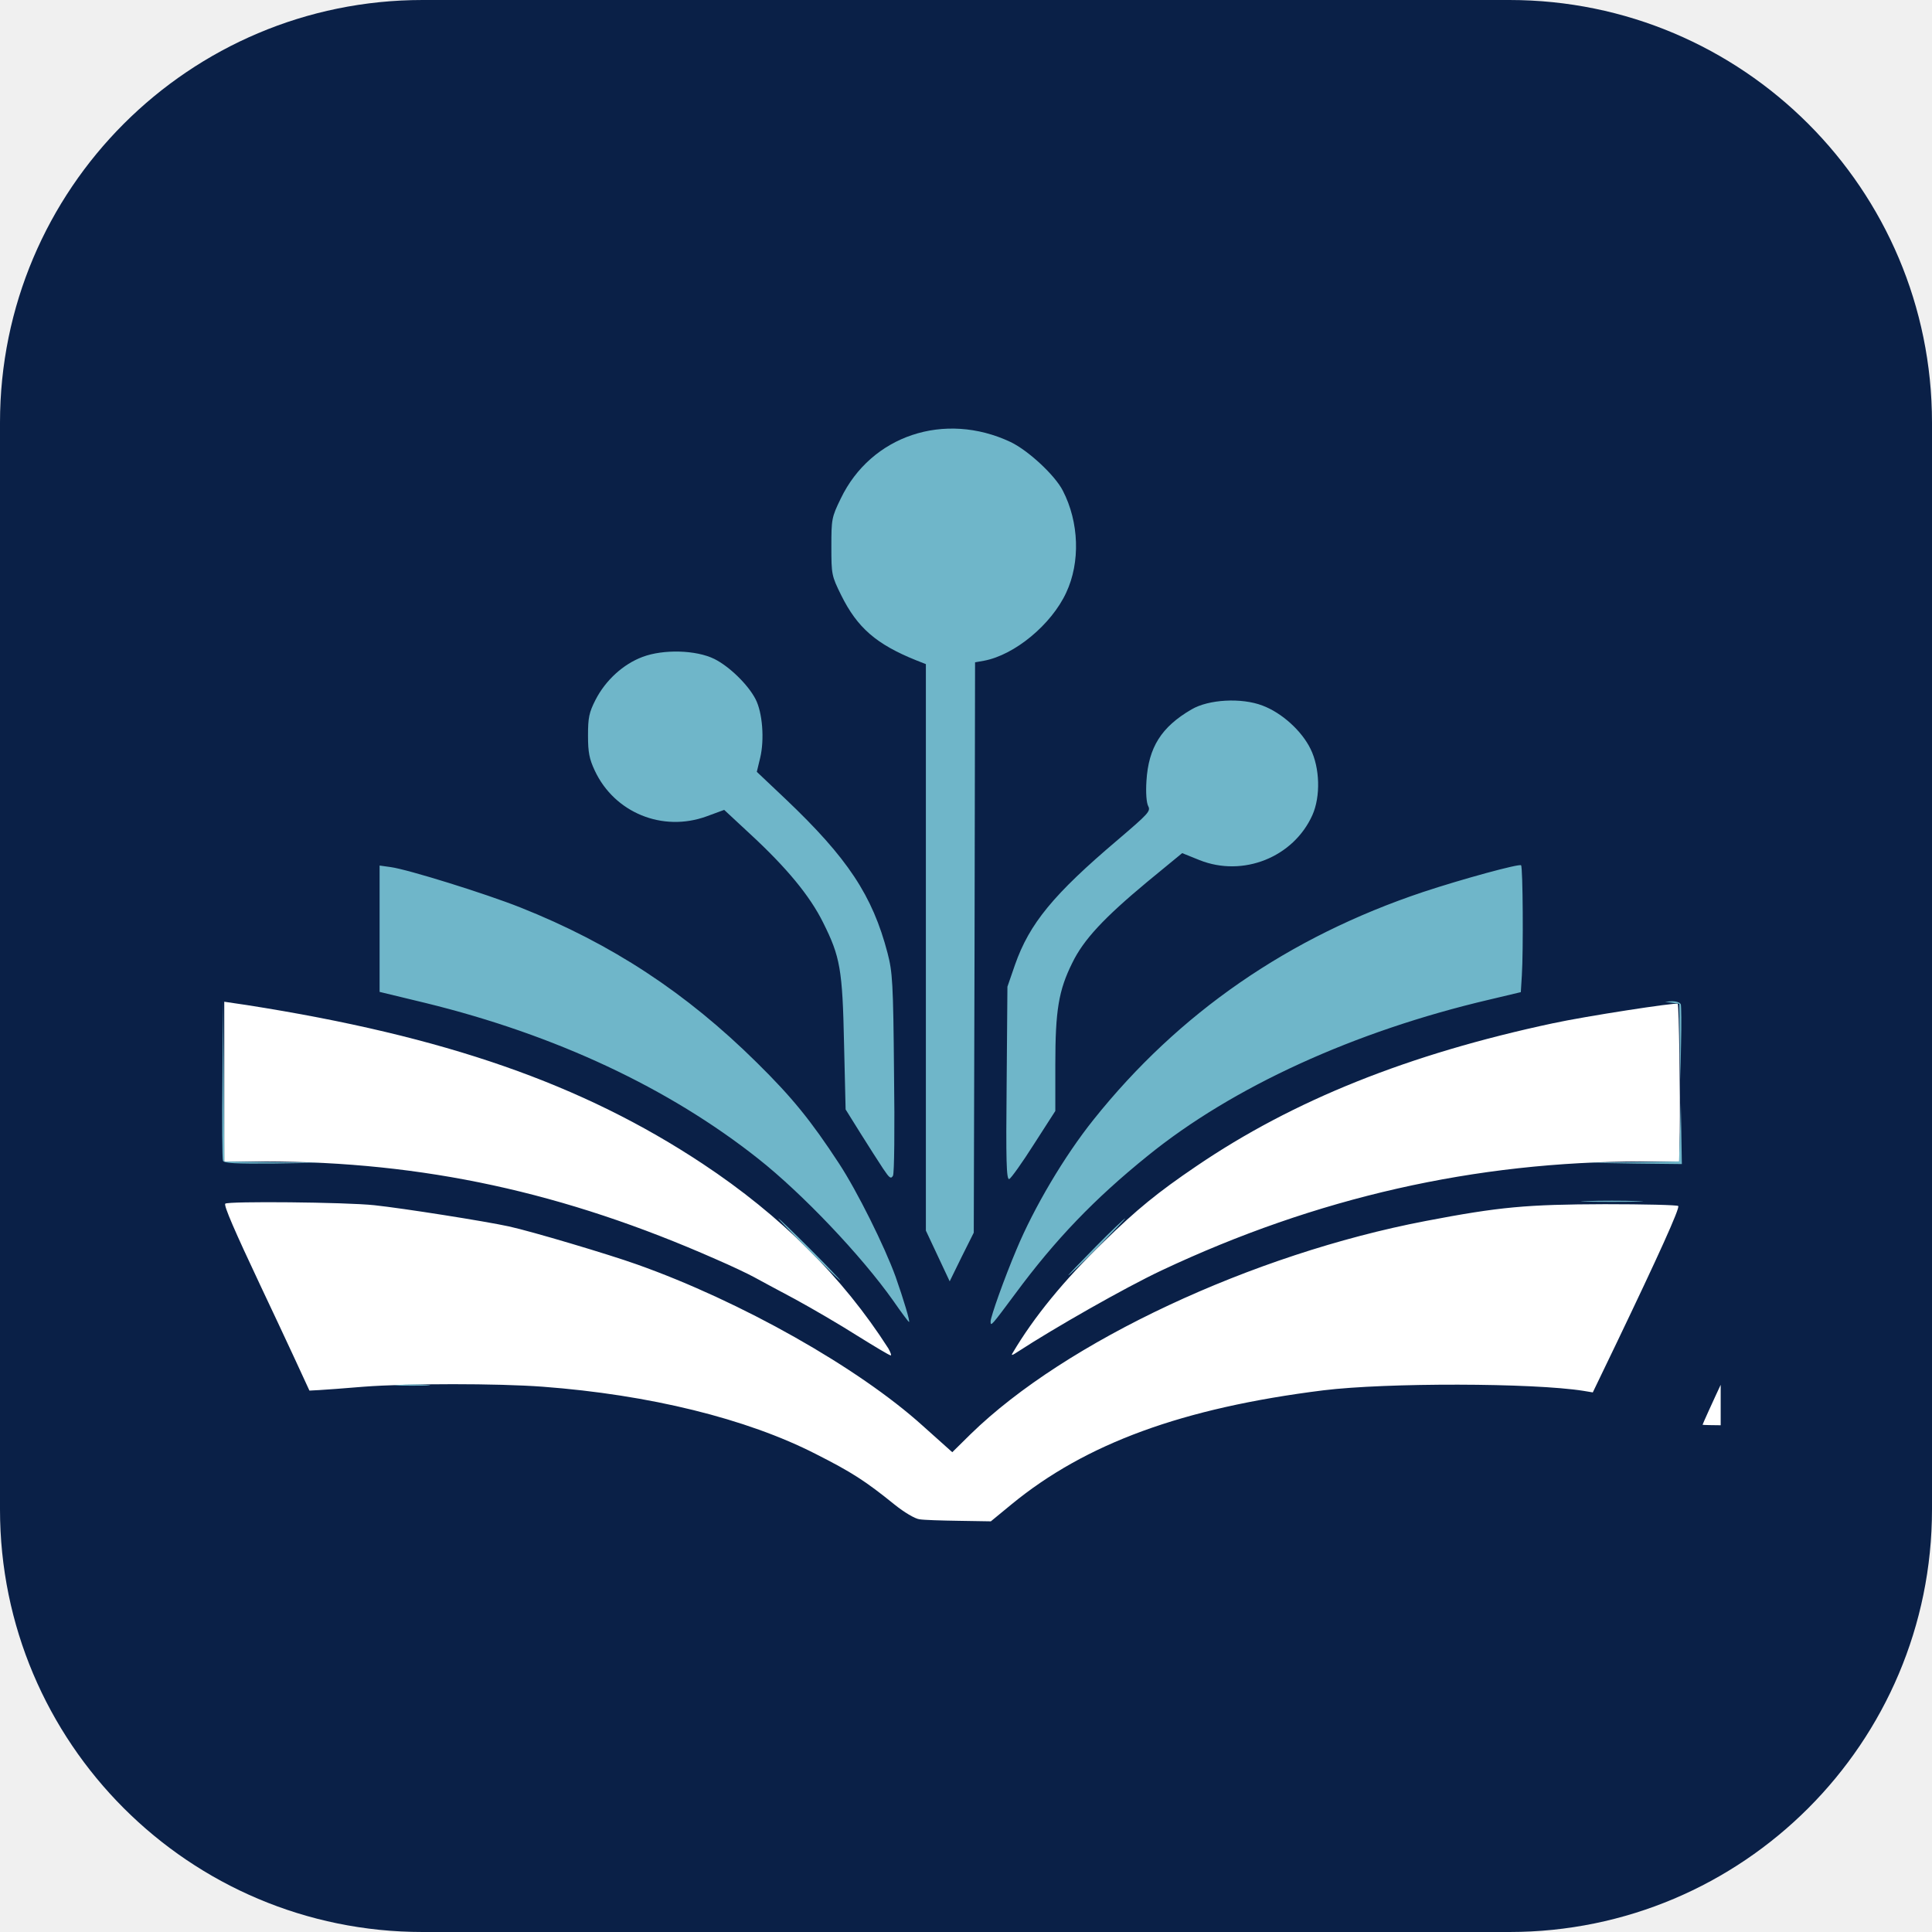
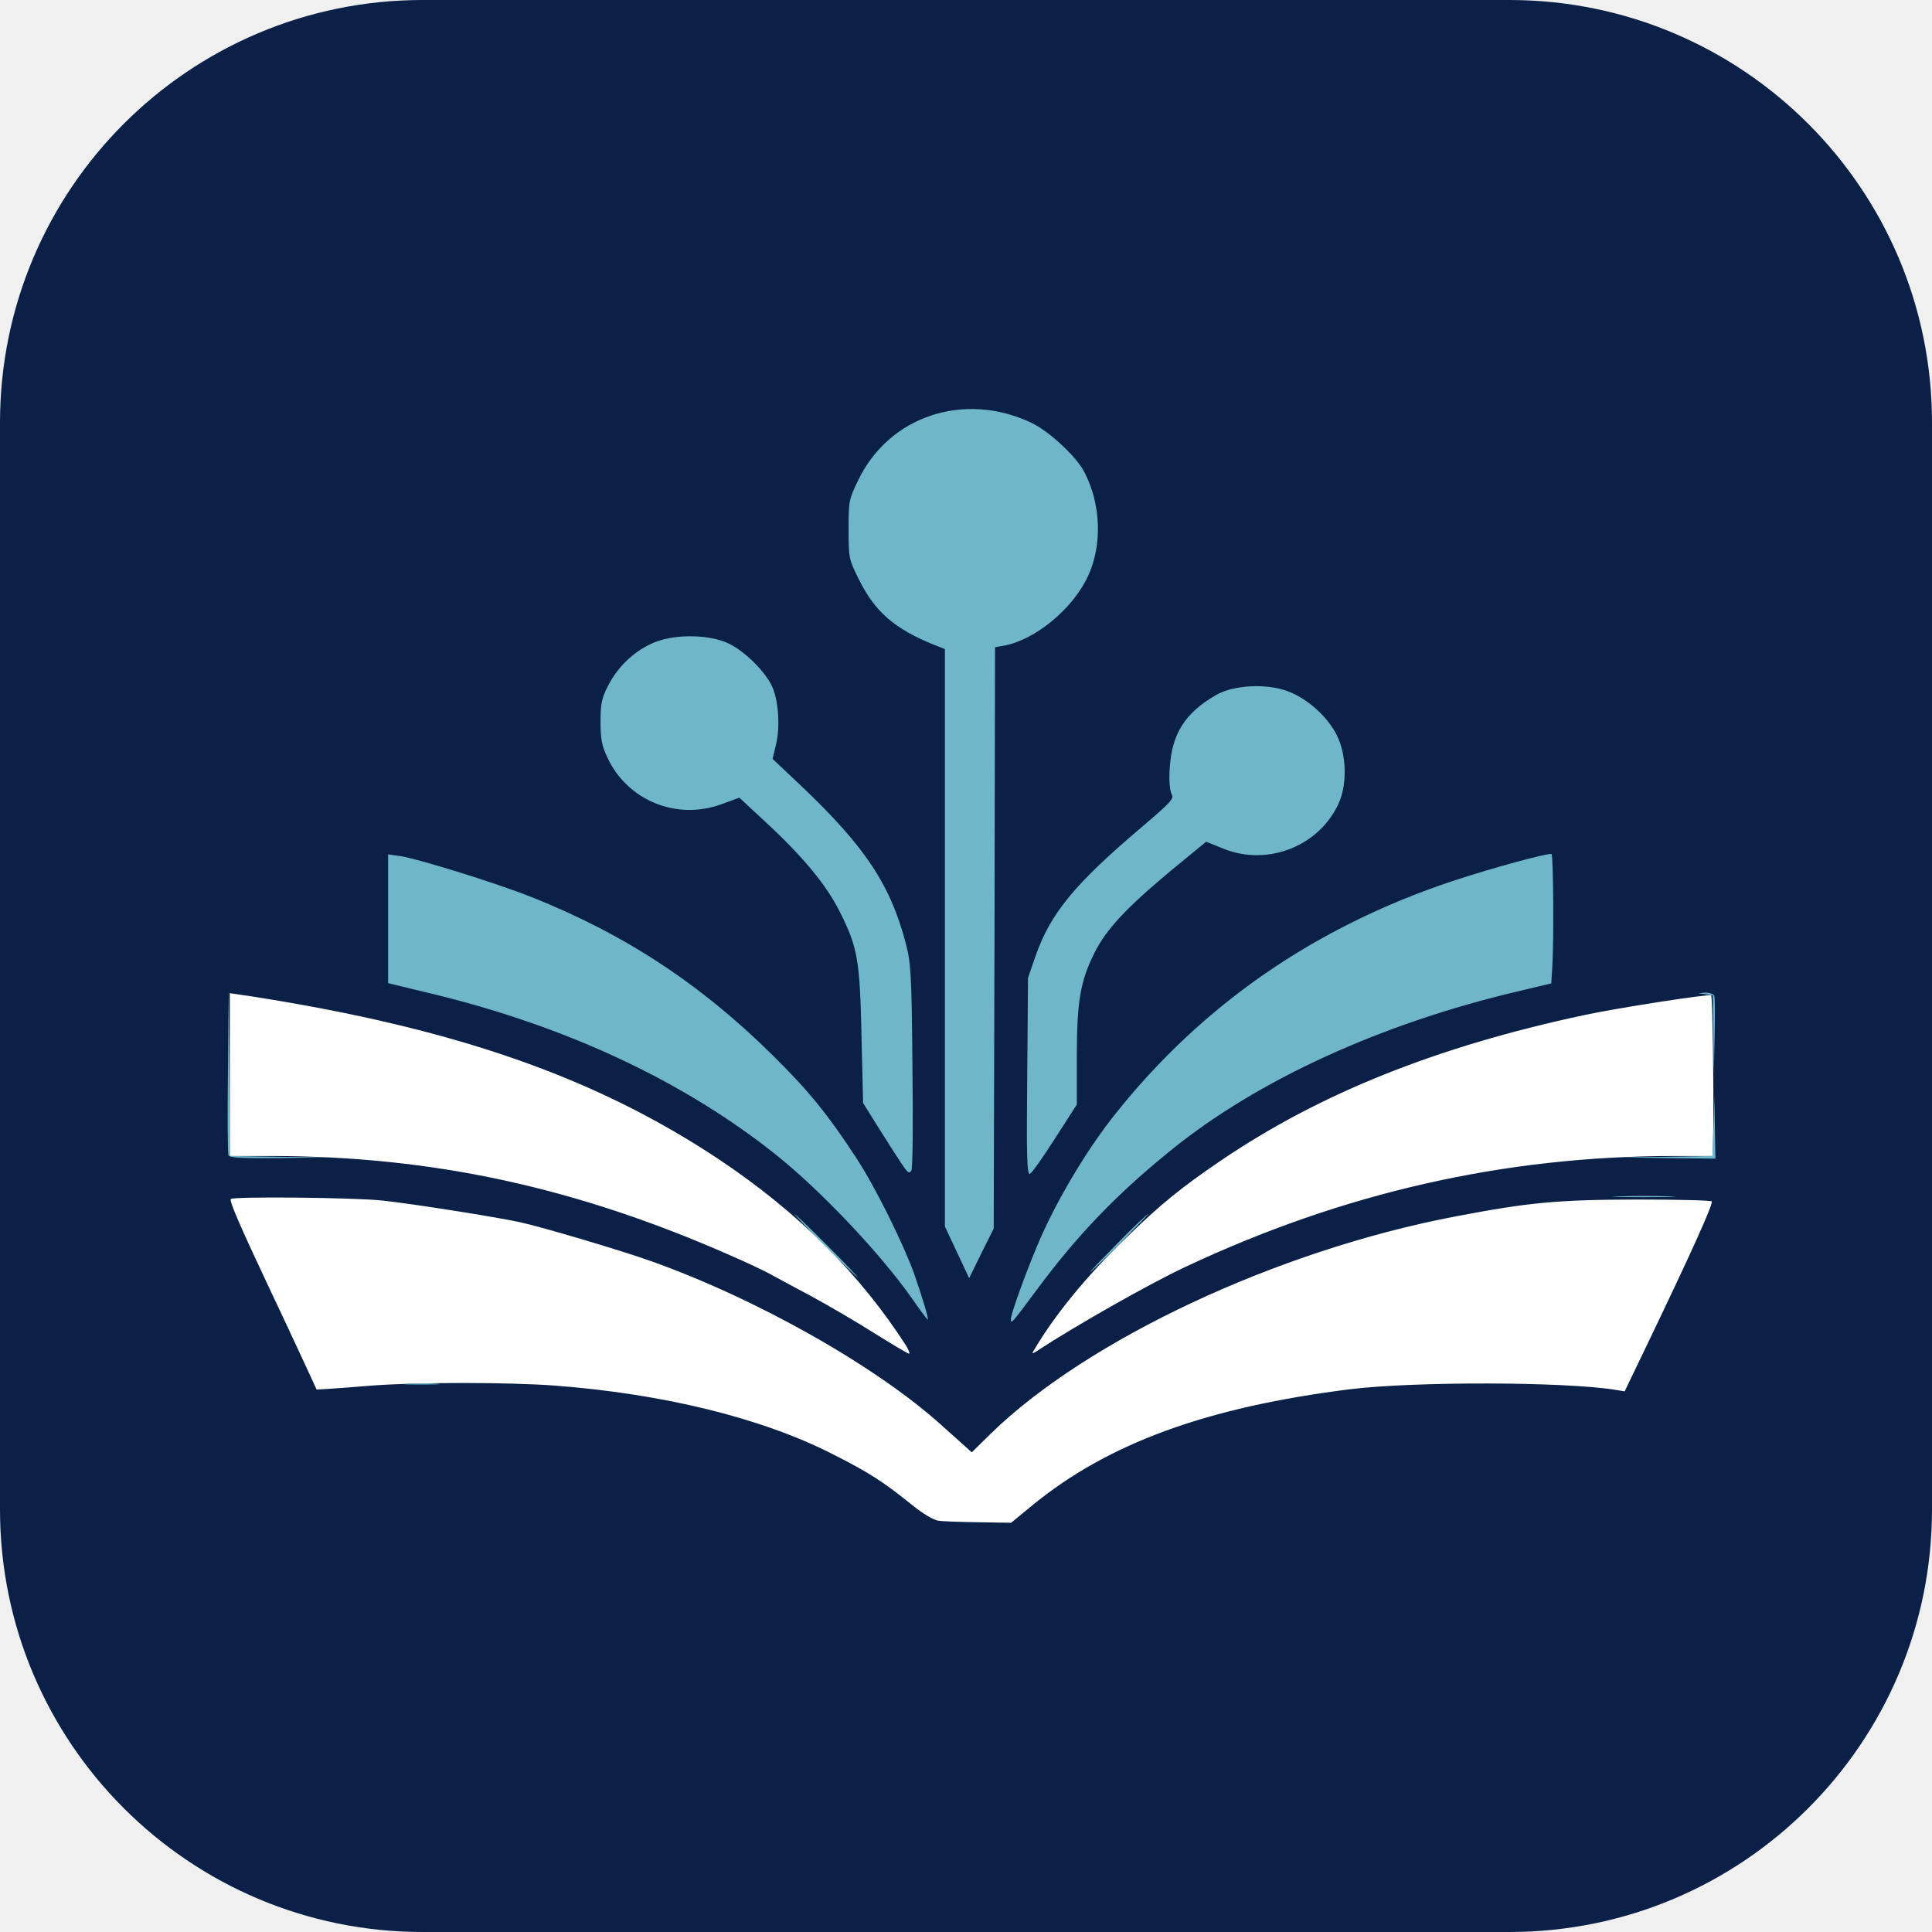
<svg xmlns="http://www.w3.org/2000/svg" viewBox="0 0 64 64">
  <rect width="64" height="64" rx="14" fill="#0A2047" />
-   <svg x="7" y="7" width="50" height="50" viewBox="67 -15 583 583">
+   <svg x="7" y="7" width="50" height="50" viewBox="65 -6 572 572">
    <defs>
      <clipPath id="c">
-         <rect x="67.1" y="58.1" width="582.9" height="436.9" />
+         <rect x="65" y="63" width="572" height="433" />
      </clipPath>
    </defs>
    <g clip-path="url(#c)" fill-rule="evenodd">
      <path fill="#FFFFFF" d="M340.5,490.2C338.8,490.0 334.6,487.5 331.0,484.6C319.5,475.3 314.3,472.0 300.5,465.0C273.7,451.3 236.2,442.1 195.0,439.0C177.5,437.7 143.0,437.7 125.9,439.0C118.6,439.6 110.8,440.2 108.7,440.3L104.9,440.5L98.9,427.5C95.6,420.4 89.8,408.0 86.0,400.0C76.1,379.0 71.7,368.9 72.4,368.3C73.4,367.3 118.7,367.7 130.0,368.9C141.2,370.1 172.9,375.1 182.0,377.1C190.7,379.0 220.6,387.9 231.5,391.8C271.5,406.0 316.9,431.6 341.8,454.1L353.2,464.3L360.3,457.3C397.0,421.5 469.1,387.8 536.0,375.0C564.7,369.5 575.1,368.6 605.2,368.5C620.4,368.5 633.2,368.8 633.6,369.2C634.3,370.0 625.9,388.5 609.7,422.3L600.6,441.2L597.0,440.6C577.5,437.5 520.9,437.4 496.5,440.4C442.2,447.2 404.7,460.9 376.0,484.5L368.1,491.0L355.8,490.8C349.0,490.7 342.2,490.5 340.5,490.2ZM643.0,453.7C643.0,453.5 646.6,445.5 651.1,435.9C655.5,426.3 661.2,414.0 663.7,408.5C666.2,403.0 672.1,390.2 676.8,380.0C681.4,369.8 686.7,358.1 688.5,354.0C690.3,349.9 694.0,342.0 696.7,336.5C699.3,331.0 702.9,323.4 704.5,319.5C706.1,315.6 709.8,307.6 712.8,301.5C715.8,295.4 718.8,288.9 719.5,287.0C720.2,285.1 723.5,277.9 726.8,271.0C735.9,251.9 747.0,228.1 748.0,225.4C748.6,223.9 750.0,222.9 752.2,222.5C754.0,222.2 768.5,222.1 784.5,222.2L813.5,222.5L819.8,237.0C823.3,245.0 828.3,256.7 830.9,263.0C833.6,269.3 838.5,280.8 841.8,288.5C849.1,305.5 877.3,371.6 888.0,397.0C906.8,441.5 910.0,449.0 910.6,451.4L911.2,454.0L877.8,454.0L844.5,454.0L840.1,444.2C837.7,438.9 833.1,428.4 829.8,421.0C826.5,413.6 823.3,406.9 822.8,406.2C822.0,405.3 811.6,405.0 777.0,405.0L732.3,405.0L724.5,422.2C720.2,431.7 715.1,442.8 713.2,446.8L709.8,454.0L676.4,454.0C658.0,454.0 643.0,453.9 643.0,453.7ZM923.2,453.3C922.3,452.9 922.0,428.8 922.0,337.5L922.0,222.1L953.8,222.3L985.5,222.5L985.8,337.4C986.0,428.7 985.8,452.5 984.8,453.2C983.4,454.0 925.3,454.2 923.2,453.3ZM1232.2,453.3C1231.3,452.9 1231.0,428.9 1231.0,338.0C1231.0,234.3 1231.2,223.2 1232.6,222.6C1233.5,222.3 1247.9,222.0 1264.6,222.0L1295.0,222.0L1294.8,337.8L1294.5,453.5L1264.0,453.7C1247.2,453.8 1232.9,453.6 1232.2,453.3ZM1324.2,453.3L1322.0,452.9L1322.0,338.1L1322.0,223.3L1325.8,222.6C1331.8,221.6 1409.2,221.9 1424.2,223.0C1460.6,225.6 1488.9,237.6 1509.6,259.2C1522.7,272.8 1531.9,291.0 1536.0,311.0C1539.0,325.7 1539.0,349.3 1536.1,363.8C1526.1,412.1 1494.6,440.7 1439.1,451.7C1433.0,452.9 1420.8,453.3 1379.0,453.5C1350.1,453.7 1325.5,453.6 1324.2,453.3ZM1558.7,453.3C1558.3,453.0 1558.0,400.8 1558.0,337.3L1558.0,222.0L1638.5,222.0L1719.0,222.0L1719.0,247.5L1719.0,273.0L1697.8,273.0C1686.1,273.0 1664.0,273.3 1648.8,273.7L1621.0,274.3L1621.0,292.5L1621.0,310.7L1626.2,311.4C1629.1,311.7 1647.1,312.0 1666.2,312.0L1701.0,312.0L1701.0,337.0L1701.0,362.0L1661.2,362.2L1621.5,362.5L1621.5,382.0L1621.5,401.5L1670.2,401.8L1719.0,402.0L1719.0,427.4L1719.0,452.7L1714.4,453.4C1708.2,454.2 1559.5,454.2 1558.7,453.3ZM1726.2,453.3C1725.0,453.1 1724.0,452.6 1724.0,452.2C1724.0,451.5 1727.0,444.2 1741.8,408.5C1756.6,372.5 1778.0,321.4 1783.8,308.0C1786.3,302.2 1790.2,293.0 1792.5,287.5C1797.8,275.1 1814.4,235.5 1817.5,228.0L1819.8,222.5L1852.7,222.2L1885.6,222.0L1891.7,236.2C1897.5,249.6 1902.5,261.2 1923.7,310.0C1928.4,320.7 1934.8,335.8 1938.0,343.5C1941.2,351.2 1945.0,360.2 1946.5,363.5C1948.0,366.8 1951.4,374.7 1954.0,381.0C1956.7,387.3 1962.1,399.9 1966.0,409.0C1970.0,418.1 1974.7,429.1 1976.5,433.5C1978.3,437.9 1981.0,444.1 1982.4,447.3C1983.8,450.5 1985.0,453.3 1985.0,453.6C1985.0,453.8 1969.9,454.0 1951.4,454.0L1917.9,453.9L1916.5,450.7C1904.0,421.8 1897.0,407.6 1895.0,406.8C1893.8,406.4 1873.6,406.1 1850.1,406.2L1807.5,406.5L1797.5,430.0L1787.4,453.5L1758.0,453.6C1741.8,453.7 1727.5,453.5 1726.2,453.3ZM316.5,419.3C309.9,415.1 299.1,408.8 292.5,405.2C285.9,401.7 278.7,397.8 276.5,396.6C274.3,395.4 267.8,392.3 262.0,389.8C203.1,363.8 148.9,352.1 87.8,352.0L72.0,352.0L72.0,321.1L72.0,290.3L80.8,291.6C157.3,303.6 210.3,322.1 256.8,352.9C287.0,372.9 310.9,396.7 328.5,424.2C329.4,425.8 329.8,427.0 329.4,426.9C328.9,426.9 323.1,423.4 316.5,419.3ZM376.5,426.0C384.7,412.1 396.4,397.8 411.7,383.0C424.5,370.5 432.6,363.9 447.5,353.8C485.0,328.3 529.5,310.5 585.3,298.6C597.8,295.9 632.8,290.5 633.4,291.1C633.9,291.6 634.4,326.4 634.2,340.8L634.0,352.0L619.7,352.0C555.1,352.0 493.9,365.9 434.0,394.1C419.8,400.8 392.6,416.3 378.5,425.5C376.4,426.9 375.8,427.1 376.5,426.0ZM1431.0,398.2C1448.9,392.4 1460.9,380.5 1467.4,362.0C1470.2,354.0 1470.4,352.6 1470.4,338.5C1470.5,321.6 1469.4,316.5 1463.2,304.6C1459.0,296.5 1449.6,286.6 1442.5,282.8C1439.7,281.3 1434.3,279.3 1430.4,278.2C1422.3,275.9 1400.2,274.4 1391.6,275.4L1386.0,276.1L1386.0,337.9C1386.0,371.9 1386.3,400.0 1386.8,400.4C1387.2,400.9 1395.8,401.0 1406.0,400.7C1421.2,400.4 1425.7,399.9 1431.0,398.2ZM804.2,361.5C805.1,360.5 780.8,295.8 779.4,295.3C778.3,294.9 751.9,360.0 752.6,361.2C753.2,362.1 803.3,362.3 804.2,361.5ZM1877.5,360.2C1877.1,359.3 1875.8,355.6 1874.5,352.0C1873.3,348.4 1868.9,336.9 1864.8,326.5C1860.7,316.1 1856.3,304.7 1855.0,301.2C1853.8,297.8 1852.3,295.1 1851.7,295.3C1851.1,295.5 1847.9,303.0 1844.5,312.1C1841.1,321.1 1835.5,335.8 1832.2,344.8C1828.8,353.7 1826.0,361.3 1826.0,361.5C1826.0,361.8 1837.7,362.0 1852.1,362.0C1876.6,362.0 1878.2,361.9 1877.5,360.2Z" />
      <path fill="#6FB6C9" d="M921.2,337.8L921.5,221.5L921.7,336.9C922.0,427.8 922.3,452.6 923.3,453.2C924.1,453.7 924.0,454.0 922.8,454.0C921.1,454.0 921.0,447.9 921.2,337.8ZM984.7,453.3C985.6,452.6 986.0,446.3 986.3,430.0L986.6,407.5L986.5,430.4C986.5,449.9 986.3,453.4 985.0,453.7C983.9,454.0 983.8,453.9 984.7,453.3ZM1118.0,450.8C1117.9,449.0 1117.9,440.7 1118.0,432.3C1118.0,424.0 1117.8,416.0 1117.4,414.6L1116.8,412.0L1061.4,412.0L1006.0,412.0L1006.0,387.9L1006.0,363.7L1023.7,339.6C1033.4,326.4 1045.2,310.3 1049.9,304.0C1054.6,297.7 1061.5,288.2 1065.3,283.0C1069.2,277.8 1075.3,269.4 1079.0,264.5C1084.8,256.6 1101.1,234.3 1107.7,225.2L1110.1,222.0L1144.5,222.0L1179.0,222.0L1179.2,292.8L1179.5,363.5L1194.2,363.8L1209.0,364.1L1209.0,388.0L1209.0,412.0L1194.0,412.0L1179.0,412.0L1179.0,433.0L1179.0,454.0L1148.5,454.0L1118.0,454.0L1118.0,450.8ZM1230.2,411.8L1230.5,369.5L1230.7,410.9C1231.0,442.6 1231.3,452.6 1232.3,453.2C1233.1,453.7 1233.0,454.0 1231.8,454.0C1230.1,454.0 1230.0,451.4 1230.2,411.8ZM1295.5,340.5C1295.5,279.4 1295.6,254.6 1295.7,285.3C1295.9,316.0 1295.9,366.0 1295.7,396.3C1295.6,426.7 1295.5,401.6 1295.5,340.5ZM139.3,438.3C142.5,438.1 147.4,438.1 150.3,438.3C153.2,438.5 150.6,438.6 144.5,438.6C138.4,438.6 136.1,438.5 139.3,438.3ZM368.0,413.8C368.0,412.0 373.3,397.1 378.0,386.0C384.7,369.9 396.5,349.9 407.8,335.8C440.7,294.6 483.1,265.3 535.1,247.9C550.2,242.9 572.2,236.9 572.9,237.6C573.6,238.3 573.8,270.7 573.2,280.1L572.8,286.6L560.6,289.5C508.5,301.7 461.5,323.2 428.7,349.8C408.0,366.5 392.9,382.3 377.6,403.0C368.3,415.5 368.0,415.9 368.0,413.8ZM330.4,405.8C318.1,388.4 295.3,364.4 278.2,350.9C243.7,323.6 200.0,303.1 149.8,290.8L132.0,286.5L132.0,262.1L132.0,237.7L136.3,238.3C142.9,239.2 172.8,248.5 186.4,253.9C221.6,267.9 250.4,286.8 277.7,313.8C291.3,327.2 298.6,336.2 309.4,352.7C316.5,363.5 327.1,384.9 331.3,396.5C334.4,405.3 337.0,414.0 336.5,414.0C336.3,414.0 333.5,410.3 330.4,405.8ZM823.7,409.5L822.0,406.0L776.8,405.7L731.5,405.5L776.9,405.5L822.4,405.5L824.3,408.8C825.4,410.6 826.0,412.3 825.8,412.5C825.6,412.8 824.6,411.4 823.7,409.5ZM1807.9,406.7C1808.3,406.3 1827.9,406.1 1851.6,406.2L1894.5,406.5L1850.8,407.0C1826.8,407.3 1807.4,407.2 1807.9,406.7ZM1621.4,400.7C1621.2,400.0 1621.1,391.1 1621.2,381.0L1621.5,362.5L1661.0,362.5L1700.5,362.5L1661.2,362.7L1622.0,363.0L1622.0,382.0L1622.0,401.0L1670.8,401.3L1719.5,401.5L1670.7,401.8C1631.8,402.0 1621.8,401.7 1621.4,400.7ZM1386.5,399.8C1386.2,399.1 1386.1,370.8 1386.2,337.0L1386.5,275.5L1386.8,337.7L1387.0,400.0L1403.2,400.3L1419.5,400.6L1403.2,400.8C1390.9,400.9 1386.8,400.7 1386.5,399.8ZM297.5,386.0C290.9,379.4 285.8,374.0 286.0,374.0C286.3,374.0 291.9,379.4 298.5,386.0C305.1,392.6 310.2,398.0 310.0,398.0C309.7,398.0 304.1,392.6 297.5,386.0ZM347.6,388.5L343.0,378.7L343.0,269.3L343.0,159.9L339.2,158.4C323.8,152.2 316.5,145.8 310.3,133.3C306.6,125.8 306.5,125.3 306.5,114.6C306.5,103.9 306.6,103.2 310.1,96.0C321.8,71.6 350.2,62.1 375.7,74.1C382.6,77.4 392.9,87.0 395.9,92.9C402.2,105.1 402.7,120.6 397.2,132.3C391.5,144.6 377.3,156.4 365.4,158.6L362.0,159.2L361.8,269.4L361.5,379.5L356.8,388.9L352.2,398.3L347.6,388.5ZM408.5,385.0C414.5,378.9 419.7,374.0 420.0,374.0C420.2,374.0 415.5,378.9 409.5,385.0C403.5,391.1 398.3,396.0 398.0,396.0C397.8,396.0 402.5,391.1 408.5,385.0ZM598.2,367.3C603.6,367.1 612.4,367.1 617.8,367.3C623.1,367.4 618.7,367.6 608.0,367.6C597.3,367.6 592.9,367.4 598.2,367.3ZM1117.5,362.7C1117.8,362.1 1117.9,346.0 1117.8,327.1L1117.5,292.7L1106.3,309.1C1100.2,318.1 1094.0,327.1 1092.7,329.0C1074.5,355.2 1070.0,362.0 1070.0,362.9C1070.0,364.6 1116.9,364.4 1117.5,362.7ZM752.7,361.2C752.4,360.8 763.8,360.6 778.1,360.8C802.5,361.0 803.9,361.0 803.4,359.3C802.9,357.8 803.0,357.8 803.8,359.0C804.4,359.8 804.6,360.8 804.4,361.2C803.7,362.2 753.3,362.3 752.7,361.2ZM326.5,354.8C324.9,352.4 321.0,346.3 317.8,341.2L312.0,331.9L311.4,306.7C310.8,277.7 309.9,272.9 303.3,259.7C298.2,249.4 289.2,238.5 275.0,225.4L265.1,216.2L258.3,218.7C241.3,224.9 222.7,217.3 215.1,201.0C213.0,196.5 212.5,194.0 212.5,187.5C212.5,180.6 212.9,178.6 215.4,173.7C219.3,166.1 226.1,159.9 233.6,157.1C241.6,154.1 254.2,154.4 261.3,157.9C267.1,160.8 274.3,167.8 277.2,173.4C279.9,178.6 280.7,189.0 279.0,196.1L277.7,201.5L288.8,212.0C312.8,234.8 322.4,249.3 328.2,271.5C330.1,278.8 330.4,282.9 330.7,317.7C331.0,339.6 330.8,356.6 330.3,357.5C329.5,358.9 328.9,358.4 326.5,354.8ZM374.2,321.9L374.5,284.5L377.4,276.1C383.0,260.1 392.3,248.8 417.2,227.7C428.8,217.8 429.9,216.7 428.9,214.8C428.2,213.5 427.9,209.6 428.2,205.0C429.0,192.1 433.9,184.2 445.6,177.4C452.2,173.5 464.9,172.8 473.0,175.9C480.5,178.7 488.2,185.7 491.6,192.7C495.2,200.0 495.5,211.0 492.3,218.2C485.0,234.5 465.5,242.3 448.7,235.6L442.0,232.9L428.5,244.0C411.8,257.9 403.9,266.3 399.5,275.4C394.3,285.9 393.0,293.6 393.0,314.5L393.0,332.5L384.7,345.4C380.2,352.5 375.9,358.5 375.2,358.8C374.1,359.1 373.9,351.8 374.2,321.9ZM1230.5,289.1C1230.5,230.9 1230.7,222.6 1232.0,222.3C1233.1,222.0 1233.2,222.1 1232.3,222.7C1231.3,223.4 1231.0,238.4 1230.7,289.6L1230.5,355.5L1230.5,289.1ZM71.5,351.7C71.2,351.0 71.1,336.8 71.3,320.0L71.5,289.5L71.8,320.7L72.0,352.0L90.8,352.3L109.5,352.5L90.7,352.8C76.4,352.9 71.8,352.7 71.5,351.7ZM616.2,352.3L633.9,352.0L634.3,340.7L634.6,329.5L634.8,341.2L635.0,353.0L616.8,352.8L598.5,352.5L616.2,352.3ZM986.4,324.5C986.4,313.5 986.6,308.9 986.7,314.2C986.9,319.5 986.9,328.5 986.7,334.2C986.6,339.9 986.4,335.5 986.4,324.5ZM634.2,305.8L634.0,291.1L631.2,290.7L628.5,290.3L631.3,290.1C632.8,290.1 634.3,290.6 634.6,291.3C634.8,292.0 634.9,298.9 634.7,306.5L634.4,320.5L634.2,305.8ZM1646.3,311.3C1656.7,311.1 1673.3,311.1 1683.3,311.3C1693.3,311.4 1684.8,311.5 1664.5,311.5C1644.2,311.5 1636.0,311.4 1646.3,311.3ZM1621.4,292.5C1621.4,282.1 1621.6,277.9 1621.7,283.3C1621.9,288.7 1621.9,297.2 1621.7,302.3C1621.6,307.4 1621.4,302.9 1621.4,292.5ZM1673.3,273.3C1682.0,273.1 1696.0,273.1 1704.3,273.3C1712.7,273.4 1705.5,273.6 1688.5,273.6C1671.5,273.6 1664.6,273.4 1673.3,273.3ZM986.4,250.0C986.4,243.1 986.5,240.3 986.7,243.8C986.9,247.2 986.9,252.8 986.7,256.2C986.5,259.7 986.4,256.9 986.4,250.0Z" />
    </g>
  </svg>
</svg>
